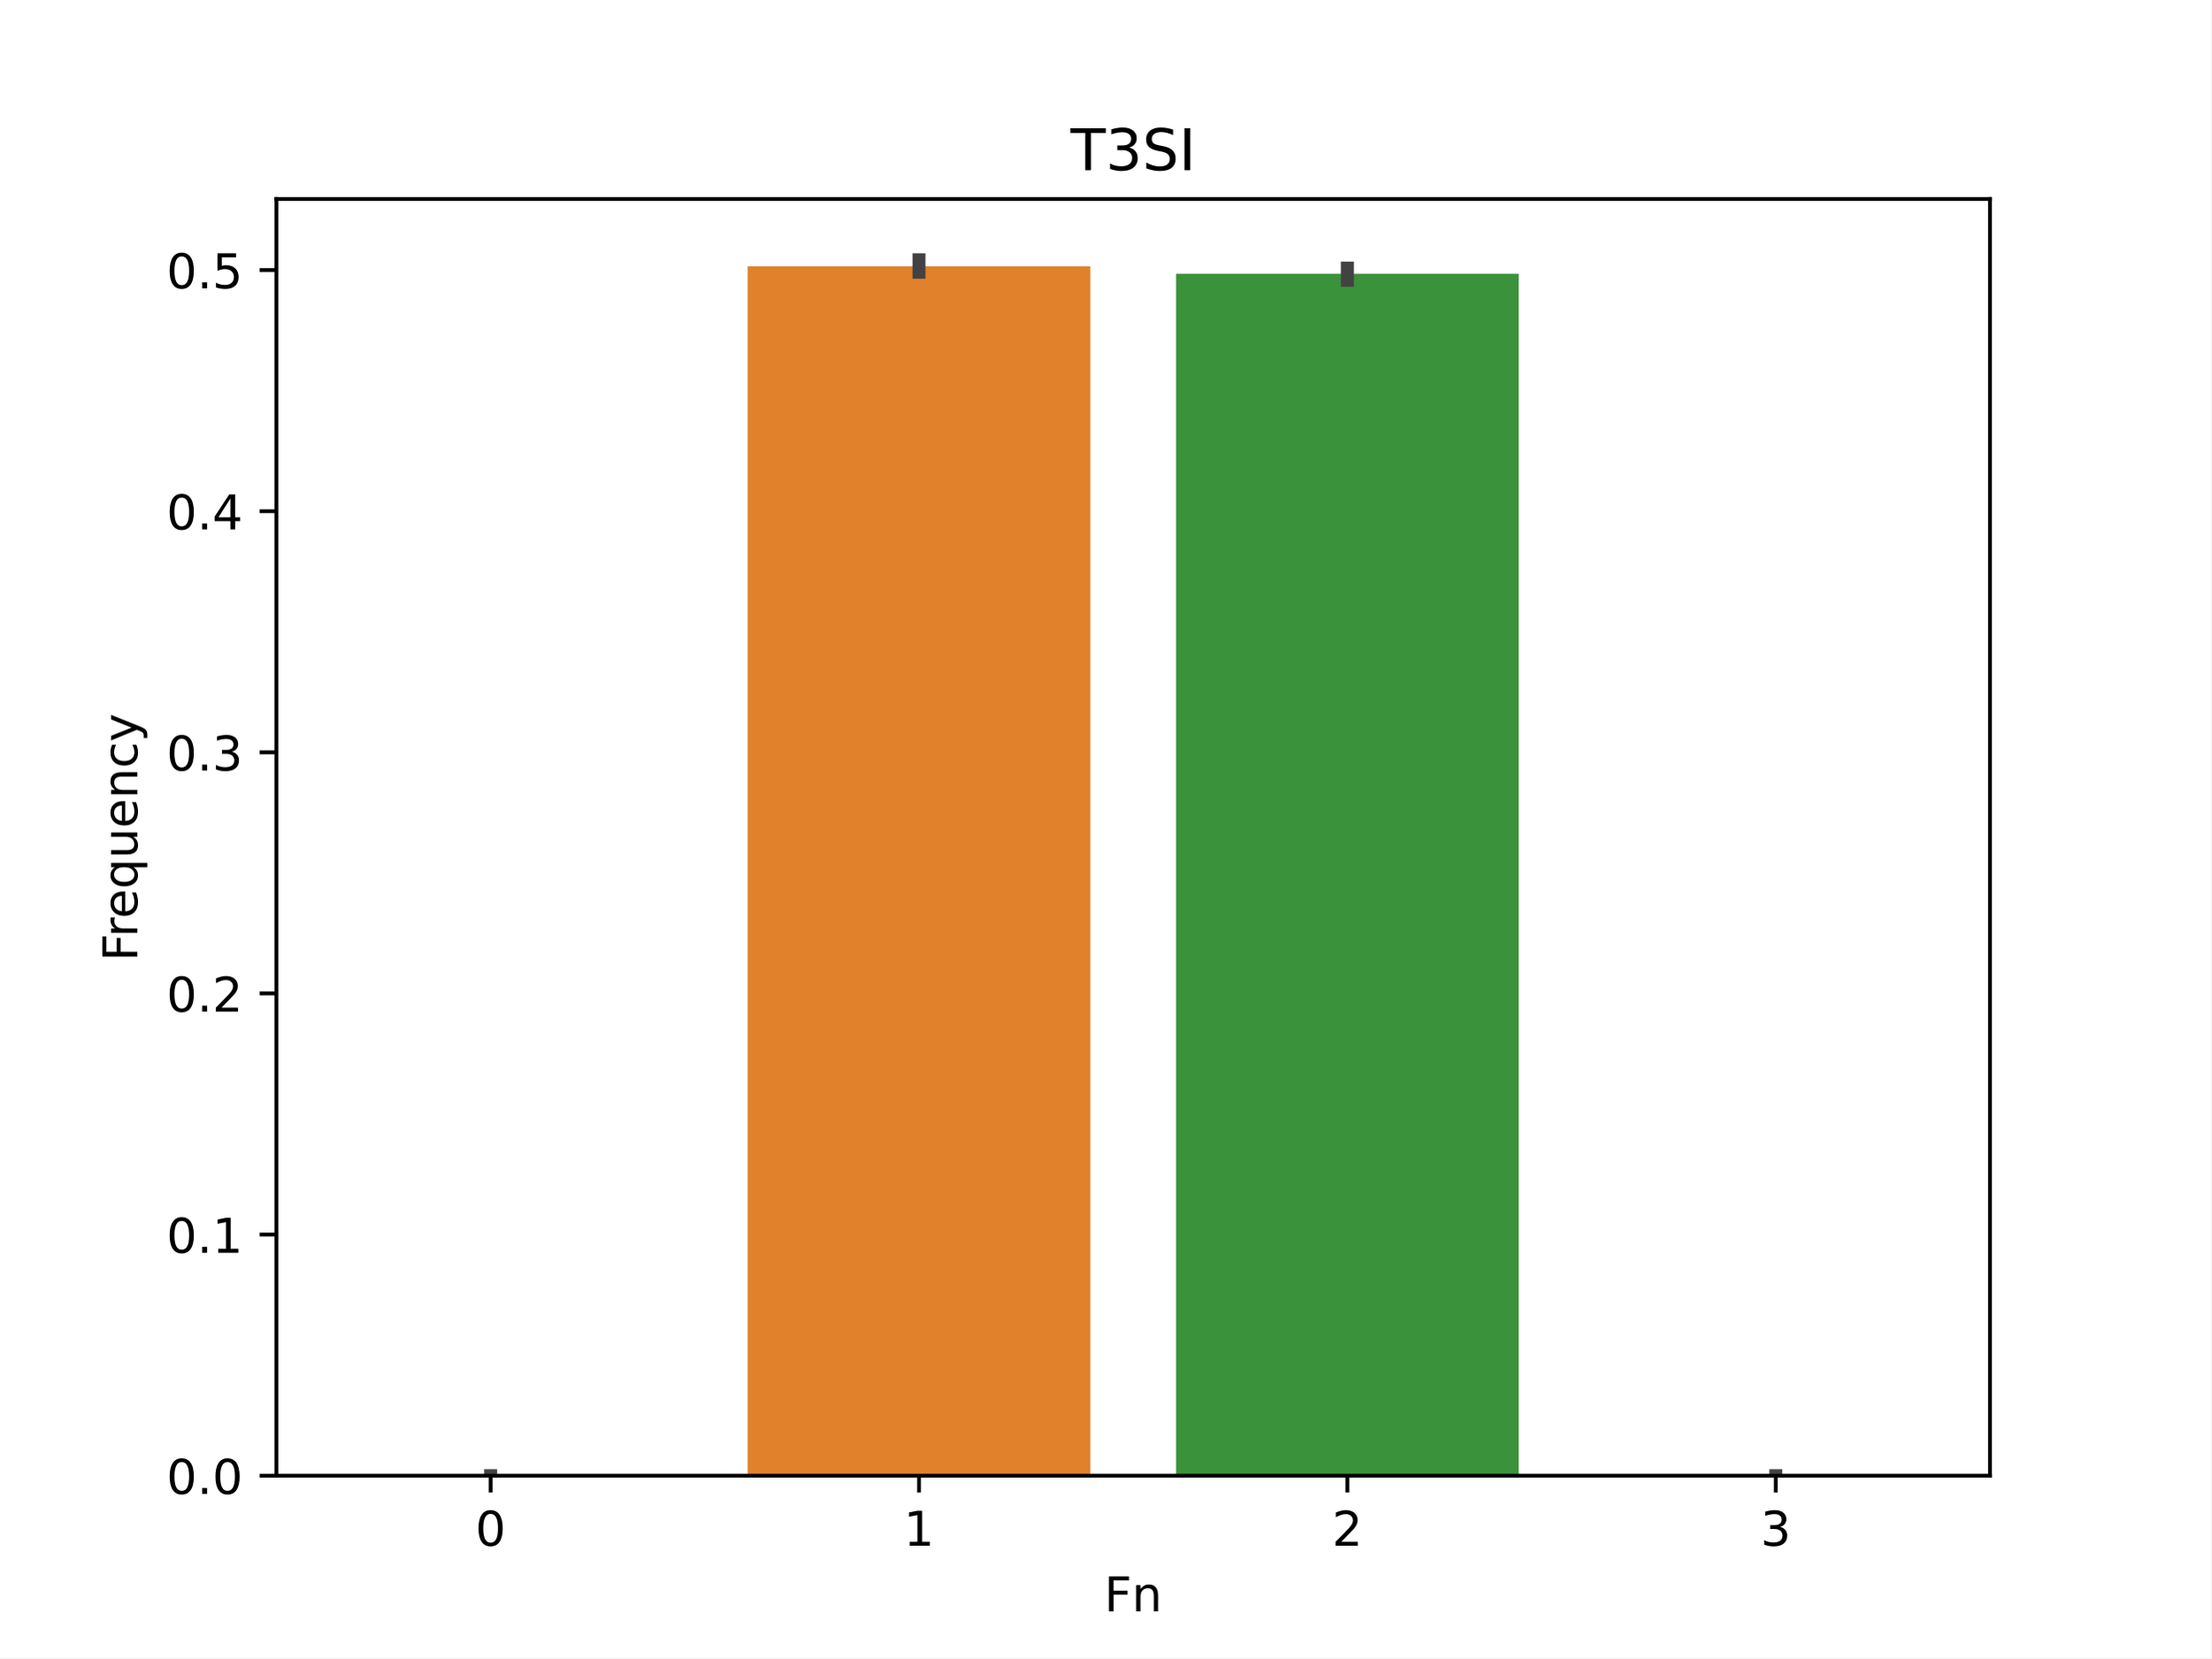
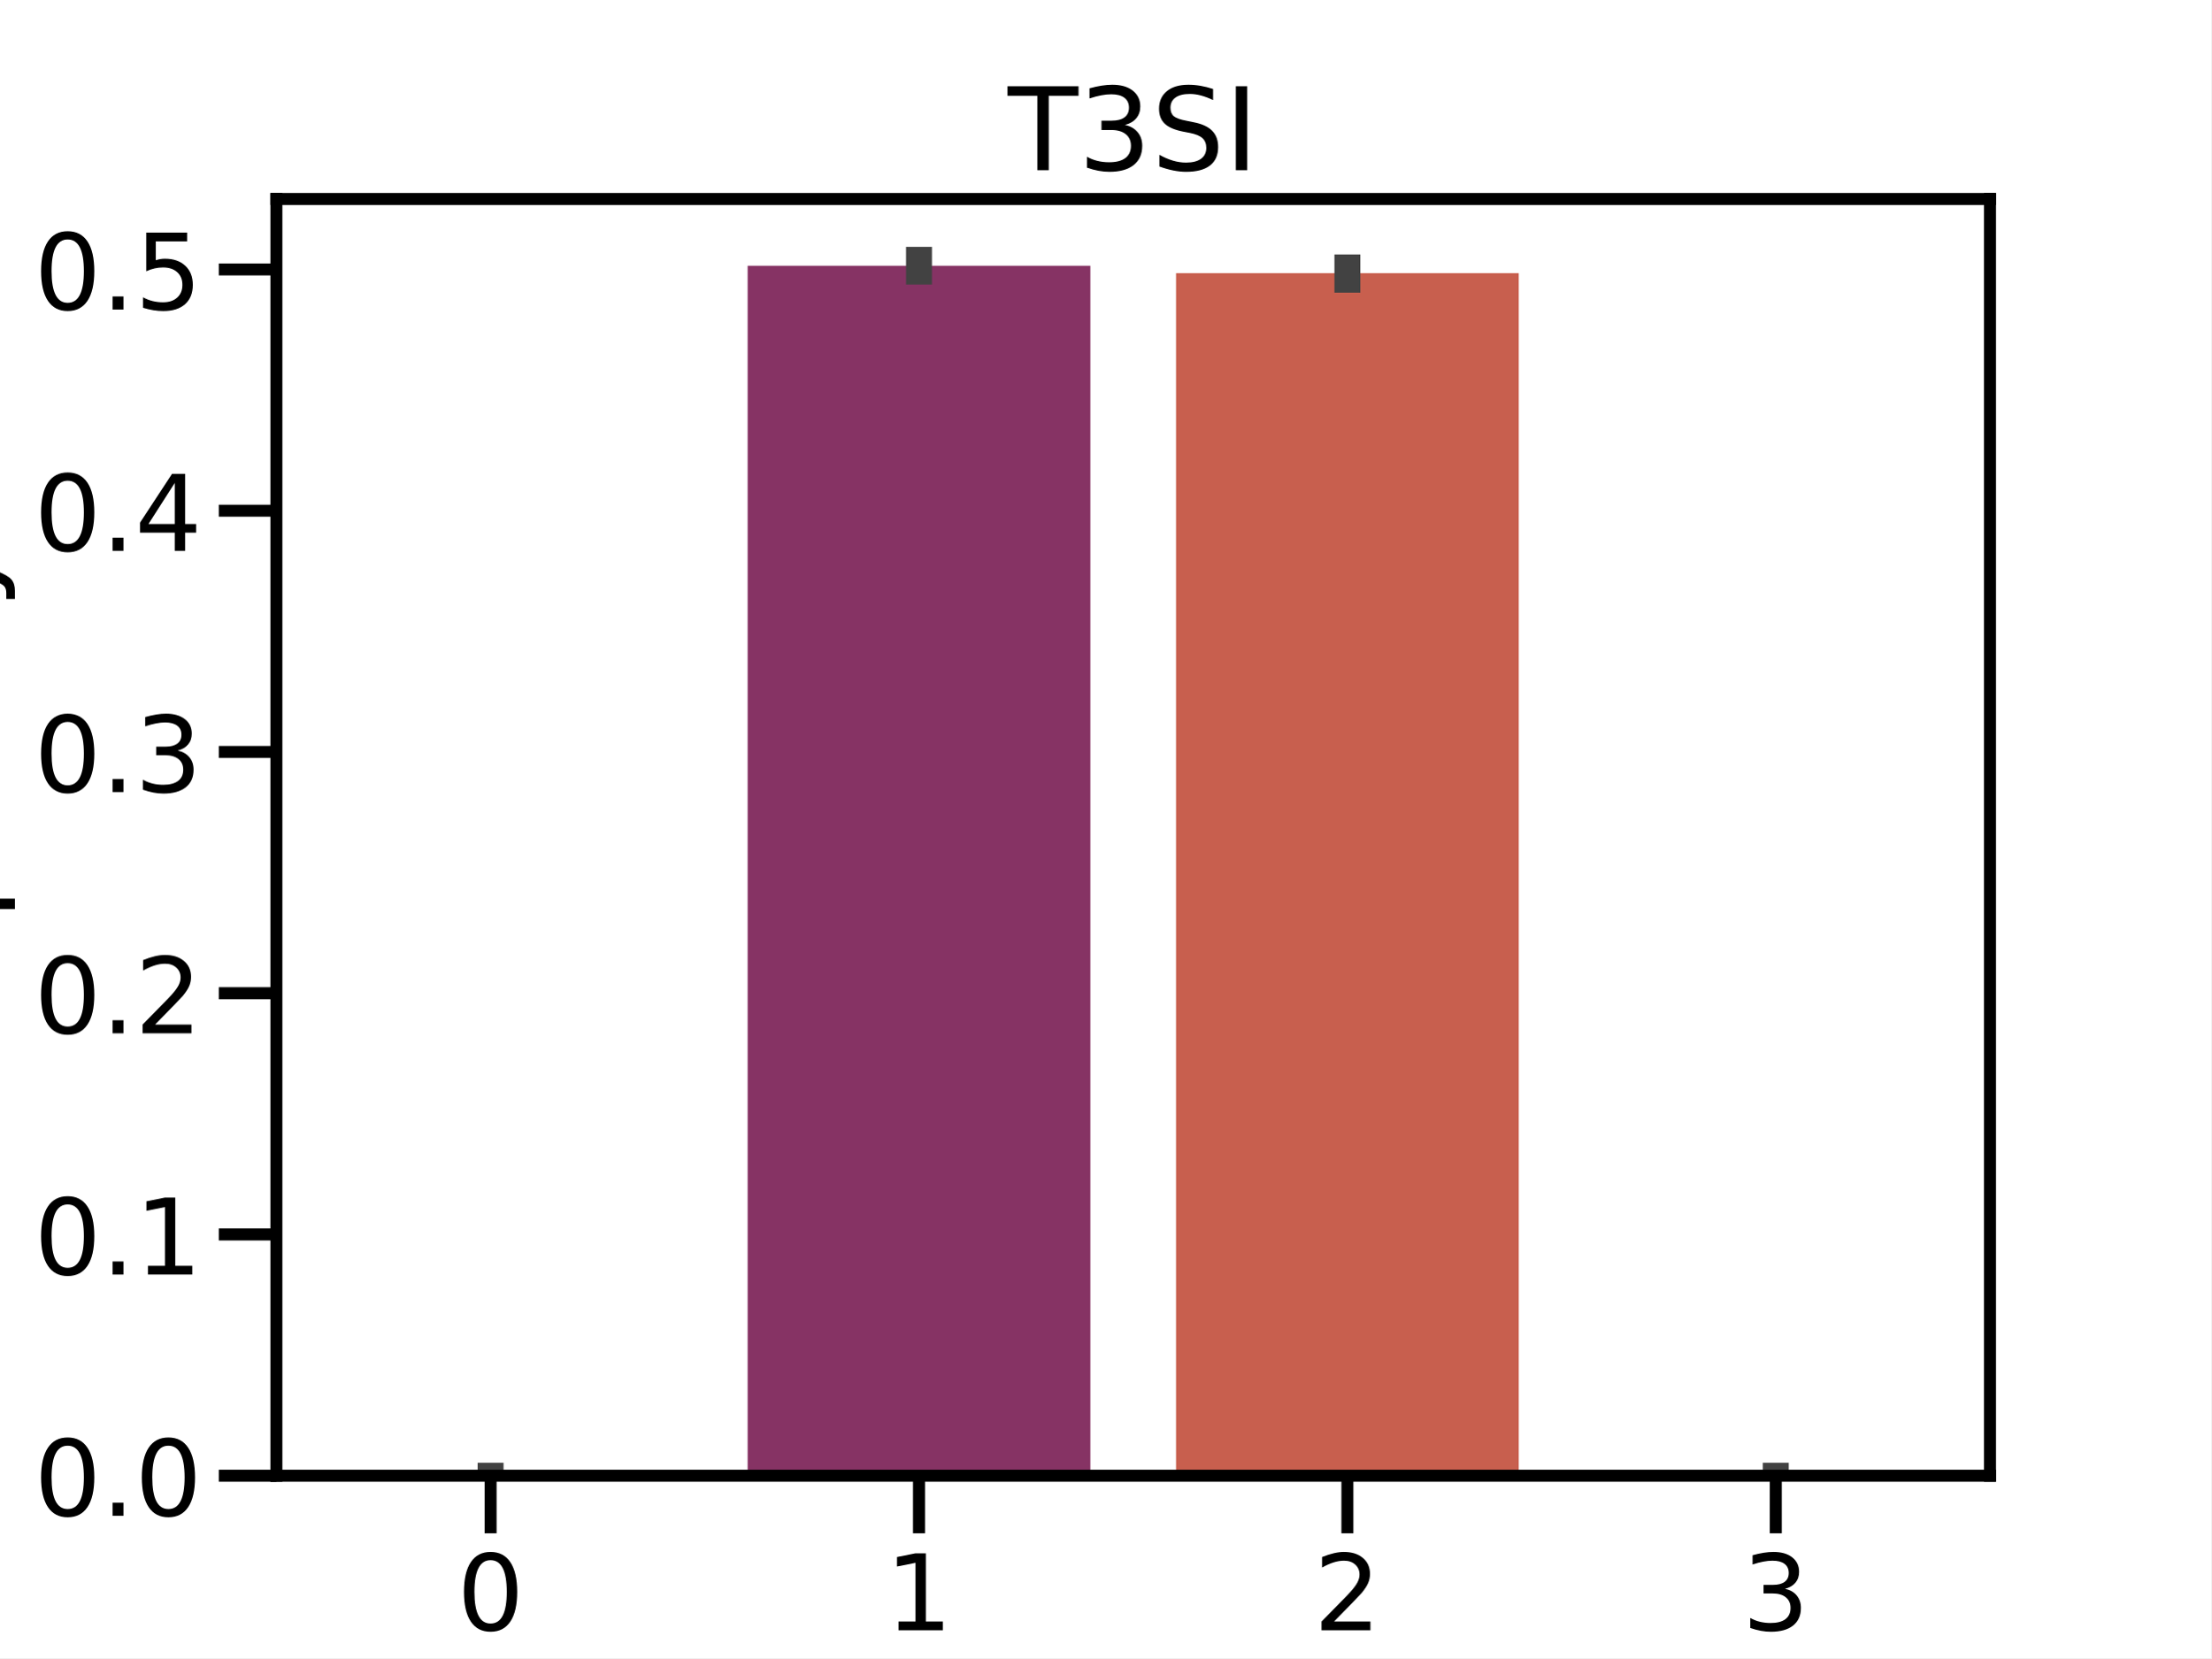
<svg xmlns="http://www.w3.org/2000/svg" xmlns:xlink="http://www.w3.org/1999/xlink" width="460.8pt" height="345.6pt" viewBox="0 0 460.8 345.6" version="1.1">
  <defs>
    <style type="text/css">*{stroke-linejoin: round; stroke-linecap: butt}</style>
  </defs>
  <g id="figure_1">
    <g id="patch_1">
      <path d="M 0 345.6  L 460.8 345.6  L 460.8 0  L 0 0  z " style="fill: #ffffff" />
    </g>
    <g id="axes_1">
      <g id="patch_2">
        <path d="M 57.6 307.584  L 414.72 307.584  L 414.72 41.472  L 57.6 41.472  z " style="fill: #ffffff" />
      </g>
      <g id="patch_3">
-         <path d="M 66.528 307.584  L 137.952 307.584  L 137.952 307.584  L 66.528 307.584  z " clip-path="url(#pd09a48f789)" style="fill: #3274a1" />
+         <path d="M 66.528 307.584  L 137.952 307.584  L 137.952 307.584  L 66.528 307.584  z " clip-path="url(#pd09a48f789)" style="fill: #40165c" />
      </g>
      <g id="patch_4">
-         <path d="M 155.808 307.584  L 227.232 307.584  L 227.232 55.51  L 155.808 55.51  z " clip-path="url(#pd09a48f789)" style="fill: #e1812c" />
+         <path d="M 155.808 307.584  L 227.232 307.584  L 227.232 55.39  L 155.808 55.39  z " clip-path="url(#pd09a48f789)" style="fill: #863364" />
      </g>
      <g id="patch_5">
-         <path d="M 245.088 307.584  L 316.512 307.584  L 316.512 57.051  L 245.088 57.051  z " clip-path="url(#pd09a48f789)" style="fill: #3a923a" />
+         <path d="M 245.088 307.584  L 316.512 307.584  L 316.512 56.932  L 245.088 56.932  z " clip-path="url(#pd09a48f789)" style="fill: #c85f4e" />
      </g>
      <g id="patch_6">
-         <path d="M 334.368 307.584  L 405.792 307.584  L 405.792 307.584  L 334.368 307.584  z " clip-path="url(#pd09a48f789)" style="fill: #c03d3e" />
+         <path d="M 334.368 307.584  L 405.792 307.584  L 405.792 307.584  L 334.368 307.584  z " clip-path="url(#pd09a48f789)" style="fill: #de9c28" />
      </g>
      <g id="matplotlib.axis_1">
        <g id="xtick_1">
          <g id="line2d_1">
            <defs>
-               <path id="m3385fdae1e" d="M 0 0  L 0 3.5  " style="stroke: #000000; stroke-width: 0.8" />
-             </defs>
-             <g>
-               <use xlink:href="#m3385fdae1e" x="102.24" y="307.584" style="stroke: #000000; stroke-width: 0.8" />
+               <path id="macadb62f24" d="M 0 0  L 0 12  " style="stroke: #000000; stroke-width: 2.5" />
+             </defs>
+             <g>
+               <use xlink:href="#macadb62f24" x="102.24" y="307.584" style="stroke: #000000; stroke-width: 2.5" />
            </g>
          </g>
          <g id="text_1">
-             <g transform="translate(99.05875 322.1824) scale(0.1 -0.1)">
+             <g transform="translate(95.24125 339.8006) scale(0.22 -0.22)">
              <defs>
                <path id="DejaVuSans-30" d="M 2034 4250  Q 1547 4250 1301 3770  Q 1056 3291 1056 2328  Q 1056 1369 1301 889  Q 1547 409 2034 409  Q 2525 409 2770 889  Q 3016 1369 3016 2328  Q 3016 3291 2770 3770  Q 2525 4250 2034 4250  z M 2034 4750  Q 2819 4750 3233 4129  Q 3647 3509 3647 2328  Q 3647 1150 3233 529  Q 2819 -91 2034 -91  Q 1250 -91 836 529  Q 422 1150 422 2328  Q 422 3509 836 4129  Q 1250 4750 2034 4750  z " transform="scale(0.015625)" />
              </defs>
              <use xlink:href="#DejaVuSans-30" />
            </g>
          </g>
        </g>
        <g id="xtick_2">
          <g id="line2d_2">
            <g>
-               <use xlink:href="#m3385fdae1e" x="191.52" y="307.584" style="stroke: #000000; stroke-width: 0.8" />
+               <use xlink:href="#macadb62f24" x="191.52" y="307.584" style="stroke: #000000; stroke-width: 2.5" />
            </g>
          </g>
          <g id="text_2">
-             <g transform="translate(188.3388 322.1824) scale(0.1 -0.1)">
+             <g transform="translate(184.5213 339.8006) scale(0.22 -0.22)">
              <defs>
                <path id="DejaVuSans-31" d="M 794 531  L 1825 531  L 1825 4091  L 703 3866  L 703 4441  L 1819 4666  L 2450 4666  L 2450 531  L 3481 531  L 3481 0  L 794 0  L 794 531  z " transform="scale(0.015625)" />
              </defs>
              <use xlink:href="#DejaVuSans-31" />
            </g>
          </g>
        </g>
        <g id="xtick_3">
          <g id="line2d_3">
            <g>
-               <use xlink:href="#m3385fdae1e" x="280.8" y="307.584" style="stroke: #000000; stroke-width: 0.8" />
+               <use xlink:href="#macadb62f24" x="280.8" y="307.584" style="stroke: #000000; stroke-width: 2.5" />
            </g>
          </g>
          <g id="text_3">
-             <g transform="translate(277.6187 322.1824) scale(0.1 -0.1)">
+             <g transform="translate(273.8012 339.8006) scale(0.22 -0.22)">
              <defs>
                <path id="DejaVuSans-32" d="M 1228 531  L 3431 531  L 3431 0  L 469 0  L 469 531  Q 828 903 1448 1529  Q 2069 2156 2228 2338  Q 2531 2678 2651 2914  Q 2772 3150 2772 3378  Q 2772 3750 2511 3984  Q 2250 4219 1831 4219  Q 1534 4219 1204 4116  Q 875 4013 500 3803  L 500 4441  Q 881 4594 1212 4672  Q 1544 4750 1819 4750  Q 2544 4750 2975 4387  Q 3406 4025 3406 3419  Q 3406 3131 3298 2873  Q 3191 2616 2906 2266  Q 2828 2175 2409 1742  Q 1991 1309 1228 531  z " transform="scale(0.015625)" />
              </defs>
              <use xlink:href="#DejaVuSans-32" />
            </g>
          </g>
        </g>
        <g id="xtick_4">
          <g id="line2d_4">
            <g>
-               <use xlink:href="#m3385fdae1e" x="370.08" y="307.584" style="stroke: #000000; stroke-width: 0.8" />
+               <use xlink:href="#macadb62f24" x="370.08" y="307.584" style="stroke: #000000; stroke-width: 2.5" />
            </g>
          </g>
          <g id="text_4">
-             <g transform="translate(366.8988 322.1824) scale(0.1 -0.1)">
+             <g transform="translate(363.0813 339.8006) scale(0.22 -0.22)">
              <defs>
                <path id="DejaVuSans-33" d="M 2597 2516  Q 3050 2419 3304 2112  Q 3559 1806 3559 1356  Q 3559 666 3084 287  Q 2609 -91 1734 -91  Q 1441 -91 1130 -33  Q 819 25 488 141  L 488 750  Q 750 597 1062 519  Q 1375 441 1716 441  Q 2309 441 2620 675  Q 2931 909 2931 1356  Q 2931 1769 2642 2001  Q 2353 2234 1838 2234  L 1294 2234  L 1294 2753  L 1863 2753  Q 2328 2753 2575 2939  Q 2822 3125 2822 3475  Q 2822 3834 2567 4026  Q 2313 4219 1838 4219  Q 1578 4219 1281 4162  Q 984 4106 628 3988  L 628 4550  Q 988 4650 1302 4700  Q 1616 4750 1894 4750  Q 2613 4750 3031 4423  Q 3450 4097 3450 3541  Q 3450 3153 3228 2886  Q 3006 2619 2597 2516  z " transform="scale(0.015625)" />
              </defs>
              <use xlink:href="#DejaVuSans-33" />
            </g>
          </g>
        </g>
        <g id="text_5">
-           <g transform="translate(230.1155 335.8606) scale(0.1 -0.1)">
+           <g transform="translate(221.6531 366.6121) scale(0.24 -0.24)">
            <defs>
              <path id="DejaVuSans-46" d="M 628 4666  L 3309 4666  L 3309 4134  L 1259 4134  L 1259 2759  L 3109 2759  L 3109 2228  L 1259 2228  L 1259 0  L 628 0  L 628 4666  z " transform="scale(0.015625)" />
              <path id="DejaVuSans-6e" d="M 3513 2113  L 3513 0  L 2938 0  L 2938 2094  Q 2938 2591 2744 2837  Q 2550 3084 2163 3084  Q 1697 3084 1428 2787  Q 1159 2491 1159 1978  L 1159 0  L 581 0  L 581 3500  L 1159 3500  L 1159 2956  Q 1366 3272 1645 3428  Q 1925 3584 2291 3584  Q 2894 3584 3203 3211  Q 3513 2838 3513 2113  z " transform="scale(0.015625)" />
            </defs>
            <use xlink:href="#DejaVuSans-46" />
            <use xlink:href="#DejaVuSans-6e" x="57.52" />
          </g>
        </g>
      </g>
      <g id="matplotlib.axis_2">
        <g id="ytick_1">
          <g id="line2d_5">
            <defs>
-               <path id="ma600d9e374" d="M 0 0  L -3.5 0  " style="stroke: #000000; stroke-width: 0.8" />
-             </defs>
-             <g>
-               <use xlink:href="#ma600d9e374" x="57.6" y="307.584" style="stroke: #000000; stroke-width: 0.8" />
+               <path id="mbd1f834859" d="M 0 0  L -12 0  " style="stroke: #000000; stroke-width: 2.5" />
+             </defs>
+             <g>
+               <use xlink:href="#mbd1f834859" x="57.6" y="307.584" style="stroke: #000000; stroke-width: 2.5" />
            </g>
          </g>
          <g id="text_6">
-             <g transform="translate(34.69687 311.3832) scale(0.1 -0.1)">
+             <g transform="translate(7.113125 315.9423) scale(0.22 -0.22)">
              <defs>
                <path id="DejaVuSans-2e" d="M 684 794  L 1344 794  L 1344 0  L 684 0  L 684 794  z " transform="scale(0.015625)" />
              </defs>
              <use xlink:href="#DejaVuSans-30" />
              <use xlink:href="#DejaVuSans-2e" x="63.623" />
              <use xlink:href="#DejaVuSans-30" x="95.41" />
            </g>
          </g>
        </g>
        <g id="ytick_2">
          <g id="line2d_6">
            <g>
-               <use xlink:href="#ma600d9e374" x="57.6" y="257.323" style="stroke: #000000; stroke-width: 0.8" />
+               <use xlink:href="#mbd1f834859" x="57.6" y="257.299" style="stroke: #000000; stroke-width: 2.5" />
            </g>
          </g>
          <g id="text_7">
-             <g transform="translate(34.69687 261.1226) scale(0.1 -0.1)">
+             <g transform="translate(7.113125 265.6577) scale(0.22 -0.22)">
              <use xlink:href="#DejaVuSans-30" />
              <use xlink:href="#DejaVuSans-2e" x="63.623" />
              <use xlink:href="#DejaVuSans-31" x="95.41" />
            </g>
          </g>
        </g>
        <g id="ytick_3">
          <g id="line2d_7">
            <g>
-               <use xlink:href="#ma600d9e374" x="57.6" y="207.063" style="stroke: #000000; stroke-width: 0.8" />
+               <use xlink:href="#mbd1f834859" x="57.6" y="207.015" style="stroke: #000000; stroke-width: 2.5" />
            </g>
          </g>
          <g id="text_8">
-             <g transform="translate(34.69687 210.8619) scale(0.1 -0.1)">
+             <g transform="translate(7.113125 215.3731) scale(0.22 -0.22)">
              <use xlink:href="#DejaVuSans-30" />
              <use xlink:href="#DejaVuSans-2e" x="63.623" />
              <use xlink:href="#DejaVuSans-32" x="95.41" />
            </g>
          </g>
        </g>
        <g id="ytick_4">
          <g id="line2d_8">
            <g>
-               <use xlink:href="#ma600d9e374" x="57.6" y="156.802" style="stroke: #000000; stroke-width: 0.8" />
+               <use xlink:href="#mbd1f834859" x="57.6" y="156.73" style="stroke: #000000; stroke-width: 2.5" />
            </g>
          </g>
          <g id="text_9">
-             <g transform="translate(34.69687 160.6013) scale(0.1 -0.1)">
+             <g transform="translate(7.113125 165.0885) scale(0.22 -0.22)">
              <use xlink:href="#DejaVuSans-30" />
              <use xlink:href="#DejaVuSans-2e" x="63.623" />
              <use xlink:href="#DejaVuSans-33" x="95.41" />
            </g>
          </g>
        </g>
        <g id="ytick_5">
          <g id="line2d_9">
            <g>
-               <use xlink:href="#ma600d9e374" x="57.6" y="106.541" style="stroke: #000000; stroke-width: 0.8" />
+               <use xlink:href="#mbd1f834859" x="57.6" y="106.446" style="stroke: #000000; stroke-width: 2.5" />
            </g>
          </g>
          <g id="text_10">
-             <g transform="translate(34.69687 110.3406) scale(0.1 -0.1)">
+             <g transform="translate(7.113125 114.8039) scale(0.22 -0.22)">
              <defs>
                <path id="DejaVuSans-34" d="M 2419 4116  L 825 1625  L 2419 1625  L 2419 4116  z M 2253 4666  L 3047 4666  L 3047 1625  L 3713 1625  L 3713 1100  L 3047 1100  L 3047 0  L 2419 0  L 2419 1100  L 313 1100  L 313 1709  L 2253 4666  z " transform="scale(0.015625)" />
              </defs>
              <use xlink:href="#DejaVuSans-30" />
              <use xlink:href="#DejaVuSans-2e" x="63.623" />
              <use xlink:href="#DejaVuSans-34" x="95.41" />
            </g>
          </g>
        </g>
        <g id="ytick_6">
          <g id="line2d_10">
            <g>
-               <use xlink:href="#ma600d9e374" x="57.6" y="56.281" style="stroke: #000000; stroke-width: 0.8" />
+               <use xlink:href="#mbd1f834859" x="57.6" y="56.161" style="stroke: #000000; stroke-width: 2.5" />
            </g>
          </g>
          <g id="text_11">
-             <g transform="translate(34.69687 60.07999) scale(0.1 -0.1)">
+             <g transform="translate(7.113125 64.51925) scale(0.22 -0.22)">
              <defs>
                <path id="DejaVuSans-35" d="M 691 4666  L 3169 4666  L 3169 4134  L 1269 4134  L 1269 2991  Q 1406 3038 1543 3061  Q 1681 3084 1819 3084  Q 2600 3084 3056 2656  Q 3513 2228 3513 1497  Q 3513 744 3044 326  Q 2575 -91 1722 -91  Q 1428 -91 1123 -41  Q 819 9 494 109  L 494 744  Q 775 591 1075 516  Q 1375 441 1709 441  Q 2250 441 2565 725  Q 2881 1009 2881 1497  Q 2881 1984 2565 2268  Q 2250 2553 1709 2553  Q 1456 2553 1204 2497  Q 953 2441 691 2322  L 691 4666  z " transform="scale(0.015625)" />
              </defs>
              <use xlink:href="#DejaVuSans-30" />
              <use xlink:href="#DejaVuSans-2e" x="63.623" />
              <use xlink:href="#DejaVuSans-35" x="95.41" />
            </g>
          </g>
        </g>
        <g id="text_12">
-           <g transform="translate(28.61719 200.3577) rotate(-90) scale(0.1 -0.1)">
+           <g transform="translate(-1.878125 236.5192) rotate(-90) scale(0.24 -0.24)">
            <defs>
              <path id="DejaVuSans-72" d="M 2631 2963  Q 2534 3019 2420 3045  Q 2306 3072 2169 3072  Q 1681 3072 1420 2755  Q 1159 2438 1159 1844  L 1159 0  L 581 0  L 581 3500  L 1159 3500  L 1159 2956  Q 1341 3275 1631 3429  Q 1922 3584 2338 3584  Q 2397 3584 2469 3576  Q 2541 3569 2628 3553  L 2631 2963  z " transform="scale(0.015625)" />
              <path id="DejaVuSans-65" d="M 3597 1894  L 3597 1613  L 953 1613  Q 991 1019 1311 708  Q 1631 397 2203 397  Q 2534 397 2845 478  Q 3156 559 3463 722  L 3463 178  Q 3153 47 2828 -22  Q 2503 -91 2169 -91  Q 1331 -91 842 396  Q 353 884 353 1716  Q 353 2575 817 3079  Q 1281 3584 2069 3584  Q 2775 3584 3186 3129  Q 3597 2675 3597 1894  z M 3022 2063  Q 3016 2534 2758 2815  Q 2500 3097 2075 3097  Q 1594 3097 1305 2825  Q 1016 2553 972 2059  L 3022 2063  z " transform="scale(0.015625)" />
              <path id="DejaVuSans-71" d="M 947 1747  Q 947 1113 1208 752  Q 1469 391 1925 391  Q 2381 391 2643 752  Q 2906 1113 2906 1747  Q 2906 2381 2643 2742  Q 2381 3103 1925 3103  Q 1469 3103 1208 2742  Q 947 2381 947 1747  z M 2906 525  Q 2725 213 2448 61  Q 2172 -91 1784 -91  Q 1150 -91 751 415  Q 353 922 353 1747  Q 353 2572 751 3078  Q 1150 3584 1784 3584  Q 2172 3584 2448 3432  Q 2725 3281 2906 2969  L 2906 3500  L 3481 3500  L 3481 -1331  L 2906 -1331  L 2906 525  z " transform="scale(0.015625)" />
              <path id="DejaVuSans-75" d="M 544 1381  L 544 3500  L 1119 3500  L 1119 1403  Q 1119 906 1312 657  Q 1506 409 1894 409  Q 2359 409 2629 706  Q 2900 1003 2900 1516  L 2900 3500  L 3475 3500  L 3475 0  L 2900 0  L 2900 538  Q 2691 219 2414 64  Q 2138 -91 1772 -91  Q 1169 -91 856 284  Q 544 659 544 1381  z M 1991 3584  L 1991 3584  z " transform="scale(0.015625)" />
              <path id="DejaVuSans-63" d="M 3122 3366  L 3122 2828  Q 2878 2963 2633 3030  Q 2388 3097 2138 3097  Q 1578 3097 1268 2742  Q 959 2388 959 1747  Q 959 1106 1268 751  Q 1578 397 2138 397  Q 2388 397 2633 464  Q 2878 531 3122 666  L 3122 134  Q 2881 22 2623 -34  Q 2366 -91 2075 -91  Q 1284 -91 818 406  Q 353 903 353 1747  Q 353 2603 823 3093  Q 1294 3584 2113 3584  Q 2378 3584 2631 3529  Q 2884 3475 3122 3366  z " transform="scale(0.015625)" />
              <path id="DejaVuSans-79" d="M 2059 -325  Q 1816 -950 1584 -1140  Q 1353 -1331 966 -1331  L 506 -1331  L 506 -850  L 844 -850  Q 1081 -850 1212 -737  Q 1344 -625 1503 -206  L 1606 56  L 191 3500  L 800 3500  L 1894 763  L 2988 3500  L 3597 3500  L 2059 -325  z " transform="scale(0.015625)" />
            </defs>
            <use xlink:href="#DejaVuSans-46" />
            <use xlink:href="#DejaVuSans-72" x="50.27" />
            <use xlink:href="#DejaVuSans-65" x="89.133" />
            <use xlink:href="#DejaVuSans-71" x="150.656" />
            <use xlink:href="#DejaVuSans-75" x="214.133" />
            <use xlink:href="#DejaVuSans-65" x="277.512" />
            <use xlink:href="#DejaVuSans-6e" x="339.035" />
            <use xlink:href="#DejaVuSans-63" x="402.414" />
            <use xlink:href="#DejaVuSans-79" x="457.395" />
          </g>
        </g>
      </g>
      <g id="line2d_11">
-         <path d="M 102.24 307.584  L 102.24 307.584  " clip-path="url(#pd09a48f789)" style="fill: none; stroke: #424242; stroke-width: 2.7; stroke-linecap: square" />
+         <path d="M 102.24 307.584  L 102.24 307.584  " clip-path="url(#pd09a48f789)" style="fill: none; stroke: #424242; stroke-width: 5.4; stroke-linecap: square" />
      </g>
      <g id="line2d_12">
-         <path d="M 191.52 56.75  L 191.52 54.144  " clip-path="url(#pd09a48f789)" style="fill: none; stroke: #424242; stroke-width: 2.7; stroke-linecap: square" />
+         <path d="M 191.52 56.603  L 191.52 54.144  " clip-path="url(#pd09a48f789)" style="fill: none; stroke: #424242; stroke-width: 5.4; stroke-linecap: square" />
      </g>
      <g id="line2d_13">
-         <path d="M 280.8 58.417  L 280.8 55.867  " clip-path="url(#pd09a48f789)" style="fill: none; stroke: #424242; stroke-width: 2.7; stroke-linecap: square" />
+         <path d="M 280.8 58.299  L 280.8 55.731  " clip-path="url(#pd09a48f789)" style="fill: none; stroke: #424242; stroke-width: 5.4; stroke-linecap: square" />
      </g>
      <g id="line2d_14">
-         <path d="M 370.08 307.584  L 370.08 307.584  " clip-path="url(#pd09a48f789)" style="fill: none; stroke: #424242; stroke-width: 2.7; stroke-linecap: square" />
+         <path d="M 370.08 307.584  L 370.08 307.584  " clip-path="url(#pd09a48f789)" style="fill: none; stroke: #424242; stroke-width: 5.4; stroke-linecap: square" />
      </g>
      <g id="patch_7">
-         <path d="M 57.6 307.584  L 57.6 41.472  " style="fill: none; stroke: #000000; stroke-width: 0.8; stroke-linejoin: miter; stroke-linecap: square" />
+         <path d="M 57.6 307.584  L 57.6 41.472  " style="fill: none; stroke: #000000; stroke-width: 2.5; stroke-linejoin: miter; stroke-linecap: square" />
      </g>
      <g id="patch_8">
-         <path d="M 414.72 307.584  L 414.72 41.472  " style="fill: none; stroke: #000000; stroke-width: 0.8; stroke-linejoin: miter; stroke-linecap: square" />
+         <path d="M 414.72 307.584  L 414.72 41.472  " style="fill: none; stroke: #000000; stroke-width: 2.5; stroke-linejoin: miter; stroke-linecap: square" />
      </g>
      <g id="patch_9">
-         <path d="M 57.6 307.584  L 414.72 307.584  " style="fill: none; stroke: #000000; stroke-width: 0.8; stroke-linejoin: miter; stroke-linecap: square" />
+         <path d="M 57.6 307.584  L 414.72 307.584  " style="fill: none; stroke: #000000; stroke-width: 2.5; stroke-linejoin: miter; stroke-linecap: square" />
      </g>
      <g id="patch_10">
-         <path d="M 57.6 41.472  L 414.72 41.472  " style="fill: none; stroke: #000000; stroke-width: 0.8; stroke-linejoin: miter; stroke-linecap: square" />
+         <path d="M 57.6 41.472  L 414.72 41.472  " style="fill: none; stroke: #000000; stroke-width: 2.5; stroke-linejoin: miter; stroke-linecap: square" />
      </g>
      <g id="text_13">
-         <g transform="translate(223.0987 35.472) scale(0.12 -0.12)">
+         <g transform="translate(210.0375 35.472) scale(0.24 -0.24)">
          <defs>
            <path id="DejaVuSans-54" d="M -19 4666  L 3928 4666  L 3928 4134  L 2272 4134  L 2272 0  L 1638 0  L 1638 4134  L -19 4134  L -19 4666  z " transform="scale(0.015625)" />
            <path id="DejaVuSans-53" d="M 3425 4513  L 3425 3897  Q 3066 4069 2747 4153  Q 2428 4238 2131 4238  Q 1616 4238 1336 4038  Q 1056 3838 1056 3469  Q 1056 3159 1242 3001  Q 1428 2844 1947 2747  L 2328 2669  Q 3034 2534 3370 2195  Q 3706 1856 3706 1288  Q 3706 609 3251 259  Q 2797 -91 1919 -91  Q 1588 -91 1214 -16  Q 841 59 441 206  L 441 856  Q 825 641 1194 531  Q 1563 422 1919 422  Q 2459 422 2753 634  Q 3047 847 3047 1241  Q 3047 1584 2836 1778  Q 2625 1972 2144 2069  L 1759 2144  Q 1053 2284 737 2584  Q 422 2884 422 3419  Q 422 4038 858 4394  Q 1294 4750 2059 4750  Q 2388 4750 2728 4690  Q 3069 4631 3425 4513  z " transform="scale(0.015625)" />
            <path id="DejaVuSans-49" d="M 628 4666  L 1259 4666  L 1259 0  L 628 0  L 628 4666  z " transform="scale(0.015625)" />
          </defs>
          <use xlink:href="#DejaVuSans-54" />
          <use xlink:href="#DejaVuSans-33" x="61.084" />
          <use xlink:href="#DejaVuSans-53" x="124.707" />
          <use xlink:href="#DejaVuSans-49" x="188.184" />
        </g>
      </g>
    </g>
  </g>
  <defs>
    <clipPath id="pd09a48f789">
      <rect x="57.6" y="41.472" width="357.12" height="266.112" />
    </clipPath>
  </defs>
</svg>
